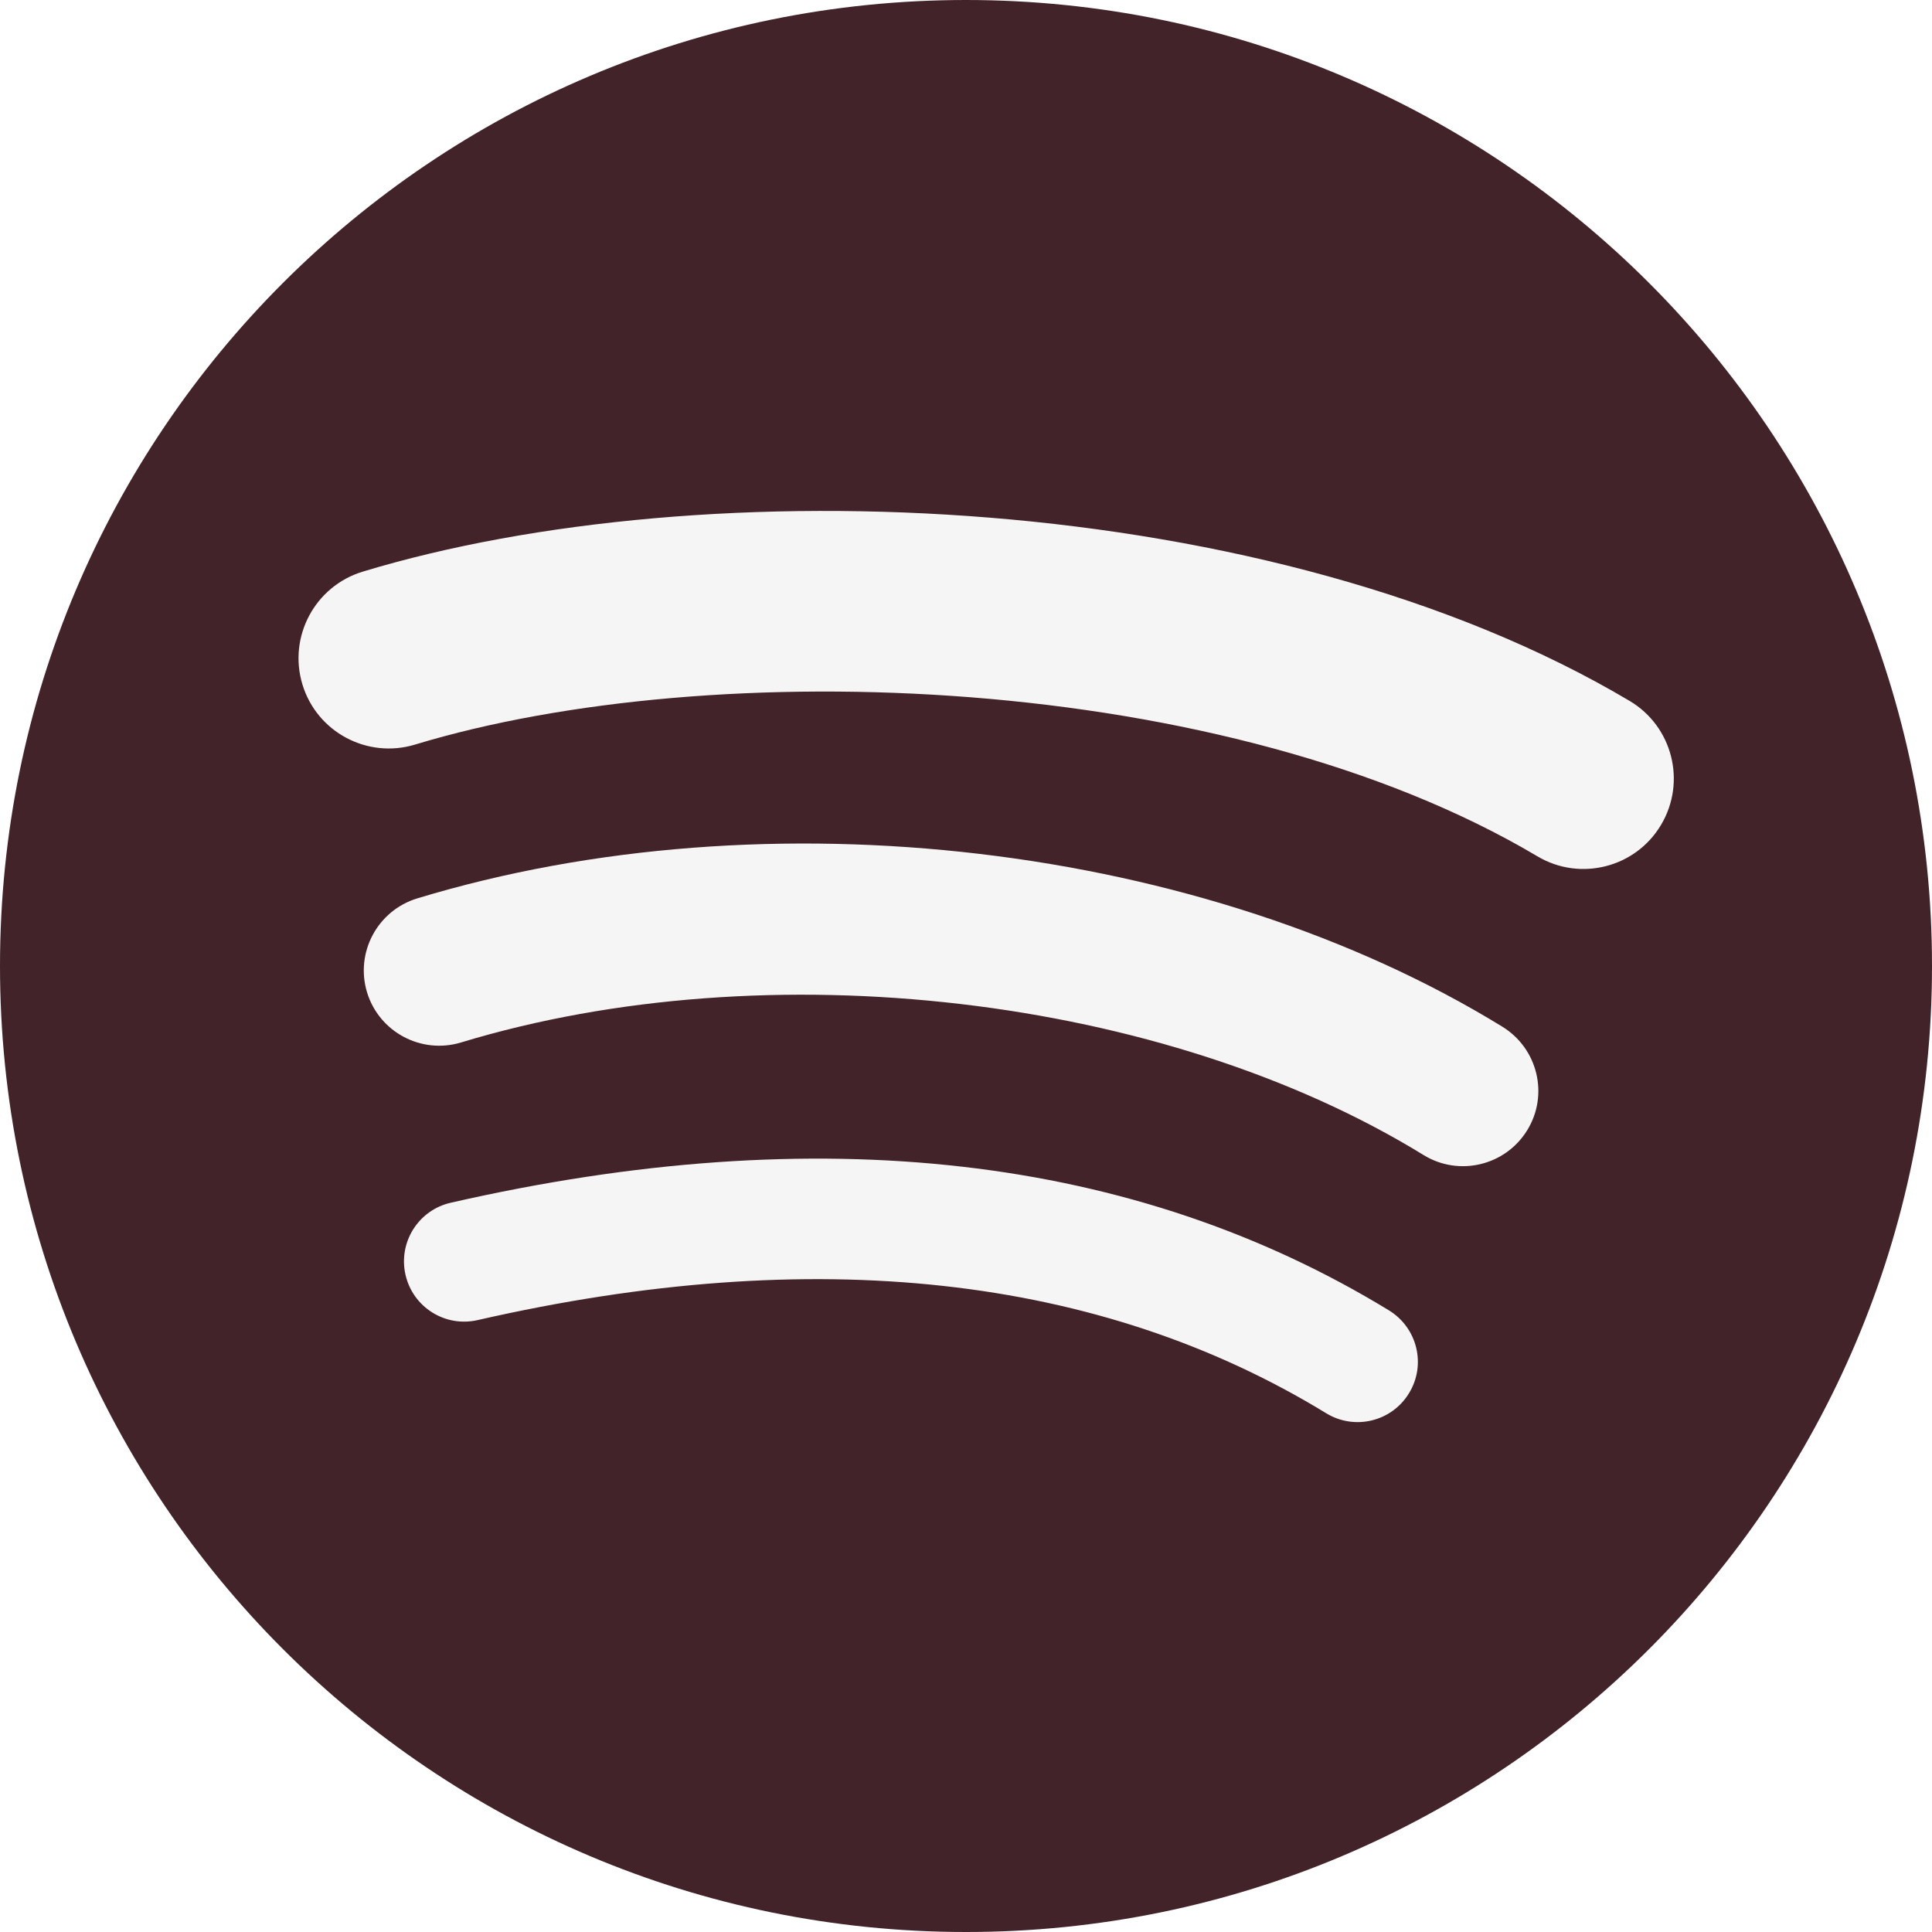
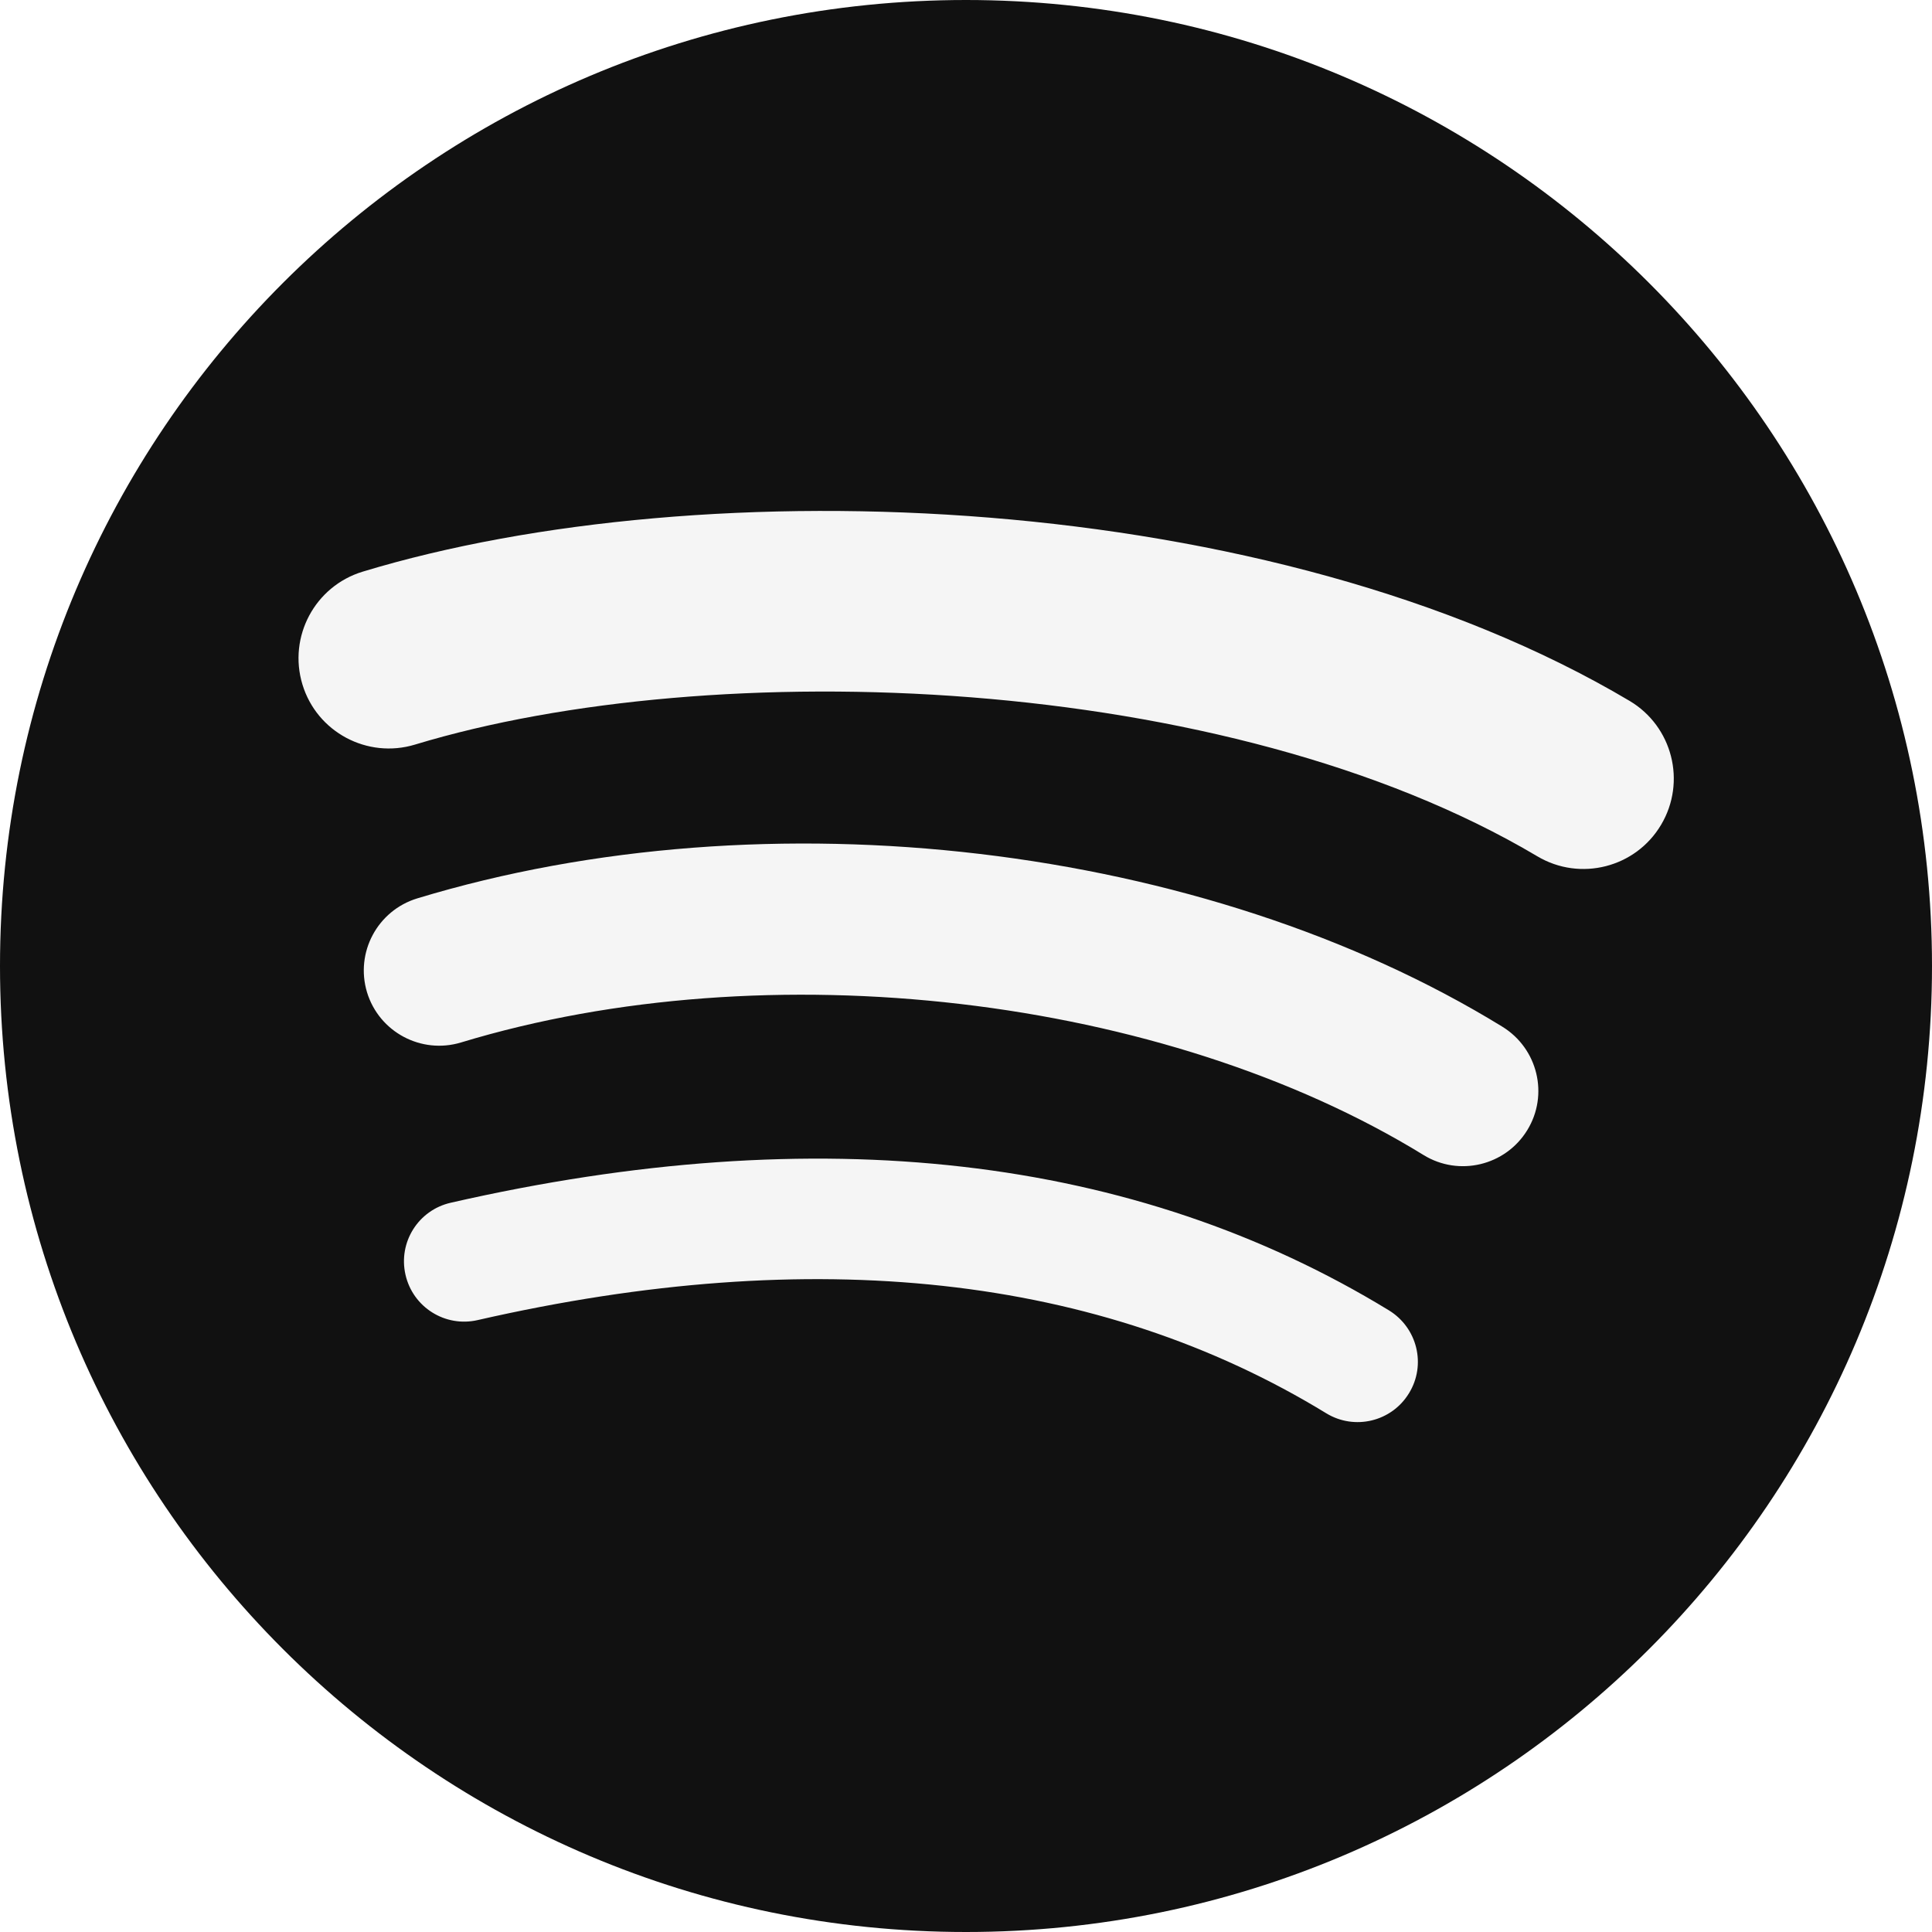
<svg xmlns="http://www.w3.org/2000/svg" width="36" height="36" viewBox="0 0 36 36" fill="none">
-   <path d="M18 0C8.059 0 0 8.059 0 18C0 27.942 8.059 36 18 36C27.942 36 36 27.942 36 18C36 8.06 27.942 0.001 18 0Z" fill="#422329" />
-   <path d="M26.255 25.96C25.932 26.491 25.241 26.657 24.712 26.334C20.486 23.751 15.165 23.167 8.9 24.598C8.296 24.737 7.694 24.359 7.556 23.754C7.418 23.15 7.795 22.548 8.4 22.411C15.256 20.845 21.138 21.519 25.883 24.418C26.411 24.743 26.579 25.432 26.255 25.96Z" fill="#F5F5F5" />
+   <path d="M18 0C8.059 0 0 8.059 0 18C0 27.942 8.059 36 18 36C27.942 36 36 27.942 36 18C36 8.06 27.942 0.001 18 0Z" fill="#111111" />
+   <path d="M26.255 25.96C25.932 26.491 25.24 26.657 24.712 26.334C20.486 23.751 15.165 23.167 8.9 24.598C8.296 24.737 7.694 24.359 7.556 23.754C7.417 23.15 7.794 22.548 8.4 22.411C15.256 20.845 21.138 21.519 25.883 24.418C26.411 24.743 26.579 25.432 26.255 25.96Z" fill="#F5F5F5" />
  <path d="M28.457 21.061C28.051 21.721 27.186 21.928 26.527 21.523C21.69 18.549 14.313 17.688 8.59 19.425C7.849 19.649 7.065 19.231 6.839 18.49C6.615 17.748 7.034 16.966 7.775 16.74C14.312 14.756 22.439 15.717 27.994 19.131C28.655 19.538 28.864 20.401 28.457 21.061Z" fill="#F5F5F5" />
-   <path d="M28.647 15.956C22.844 12.511 13.274 12.194 7.734 13.874C6.845 14.144 5.904 13.642 5.635 12.753C5.366 11.864 5.868 10.923 6.758 10.652C13.117 8.723 23.686 9.095 30.365 13.06C31.165 13.535 31.427 14.568 30.953 15.367C30.48 16.167 29.445 16.431 28.647 15.956Z" fill="#F5F5F5" />
+   <path d="M28.646 15.956C22.844 12.511 13.274 12.194 7.734 13.874C6.845 14.144 5.904 13.642 5.635 12.753C5.366 11.864 5.867 10.923 6.758 10.652C13.116 8.723 23.686 9.095 30.365 13.06C31.164 13.535 31.427 14.568 30.953 15.367C30.48 16.167 29.445 16.431 28.646 15.956Z" fill="#F5F5F5" />
</svg>
